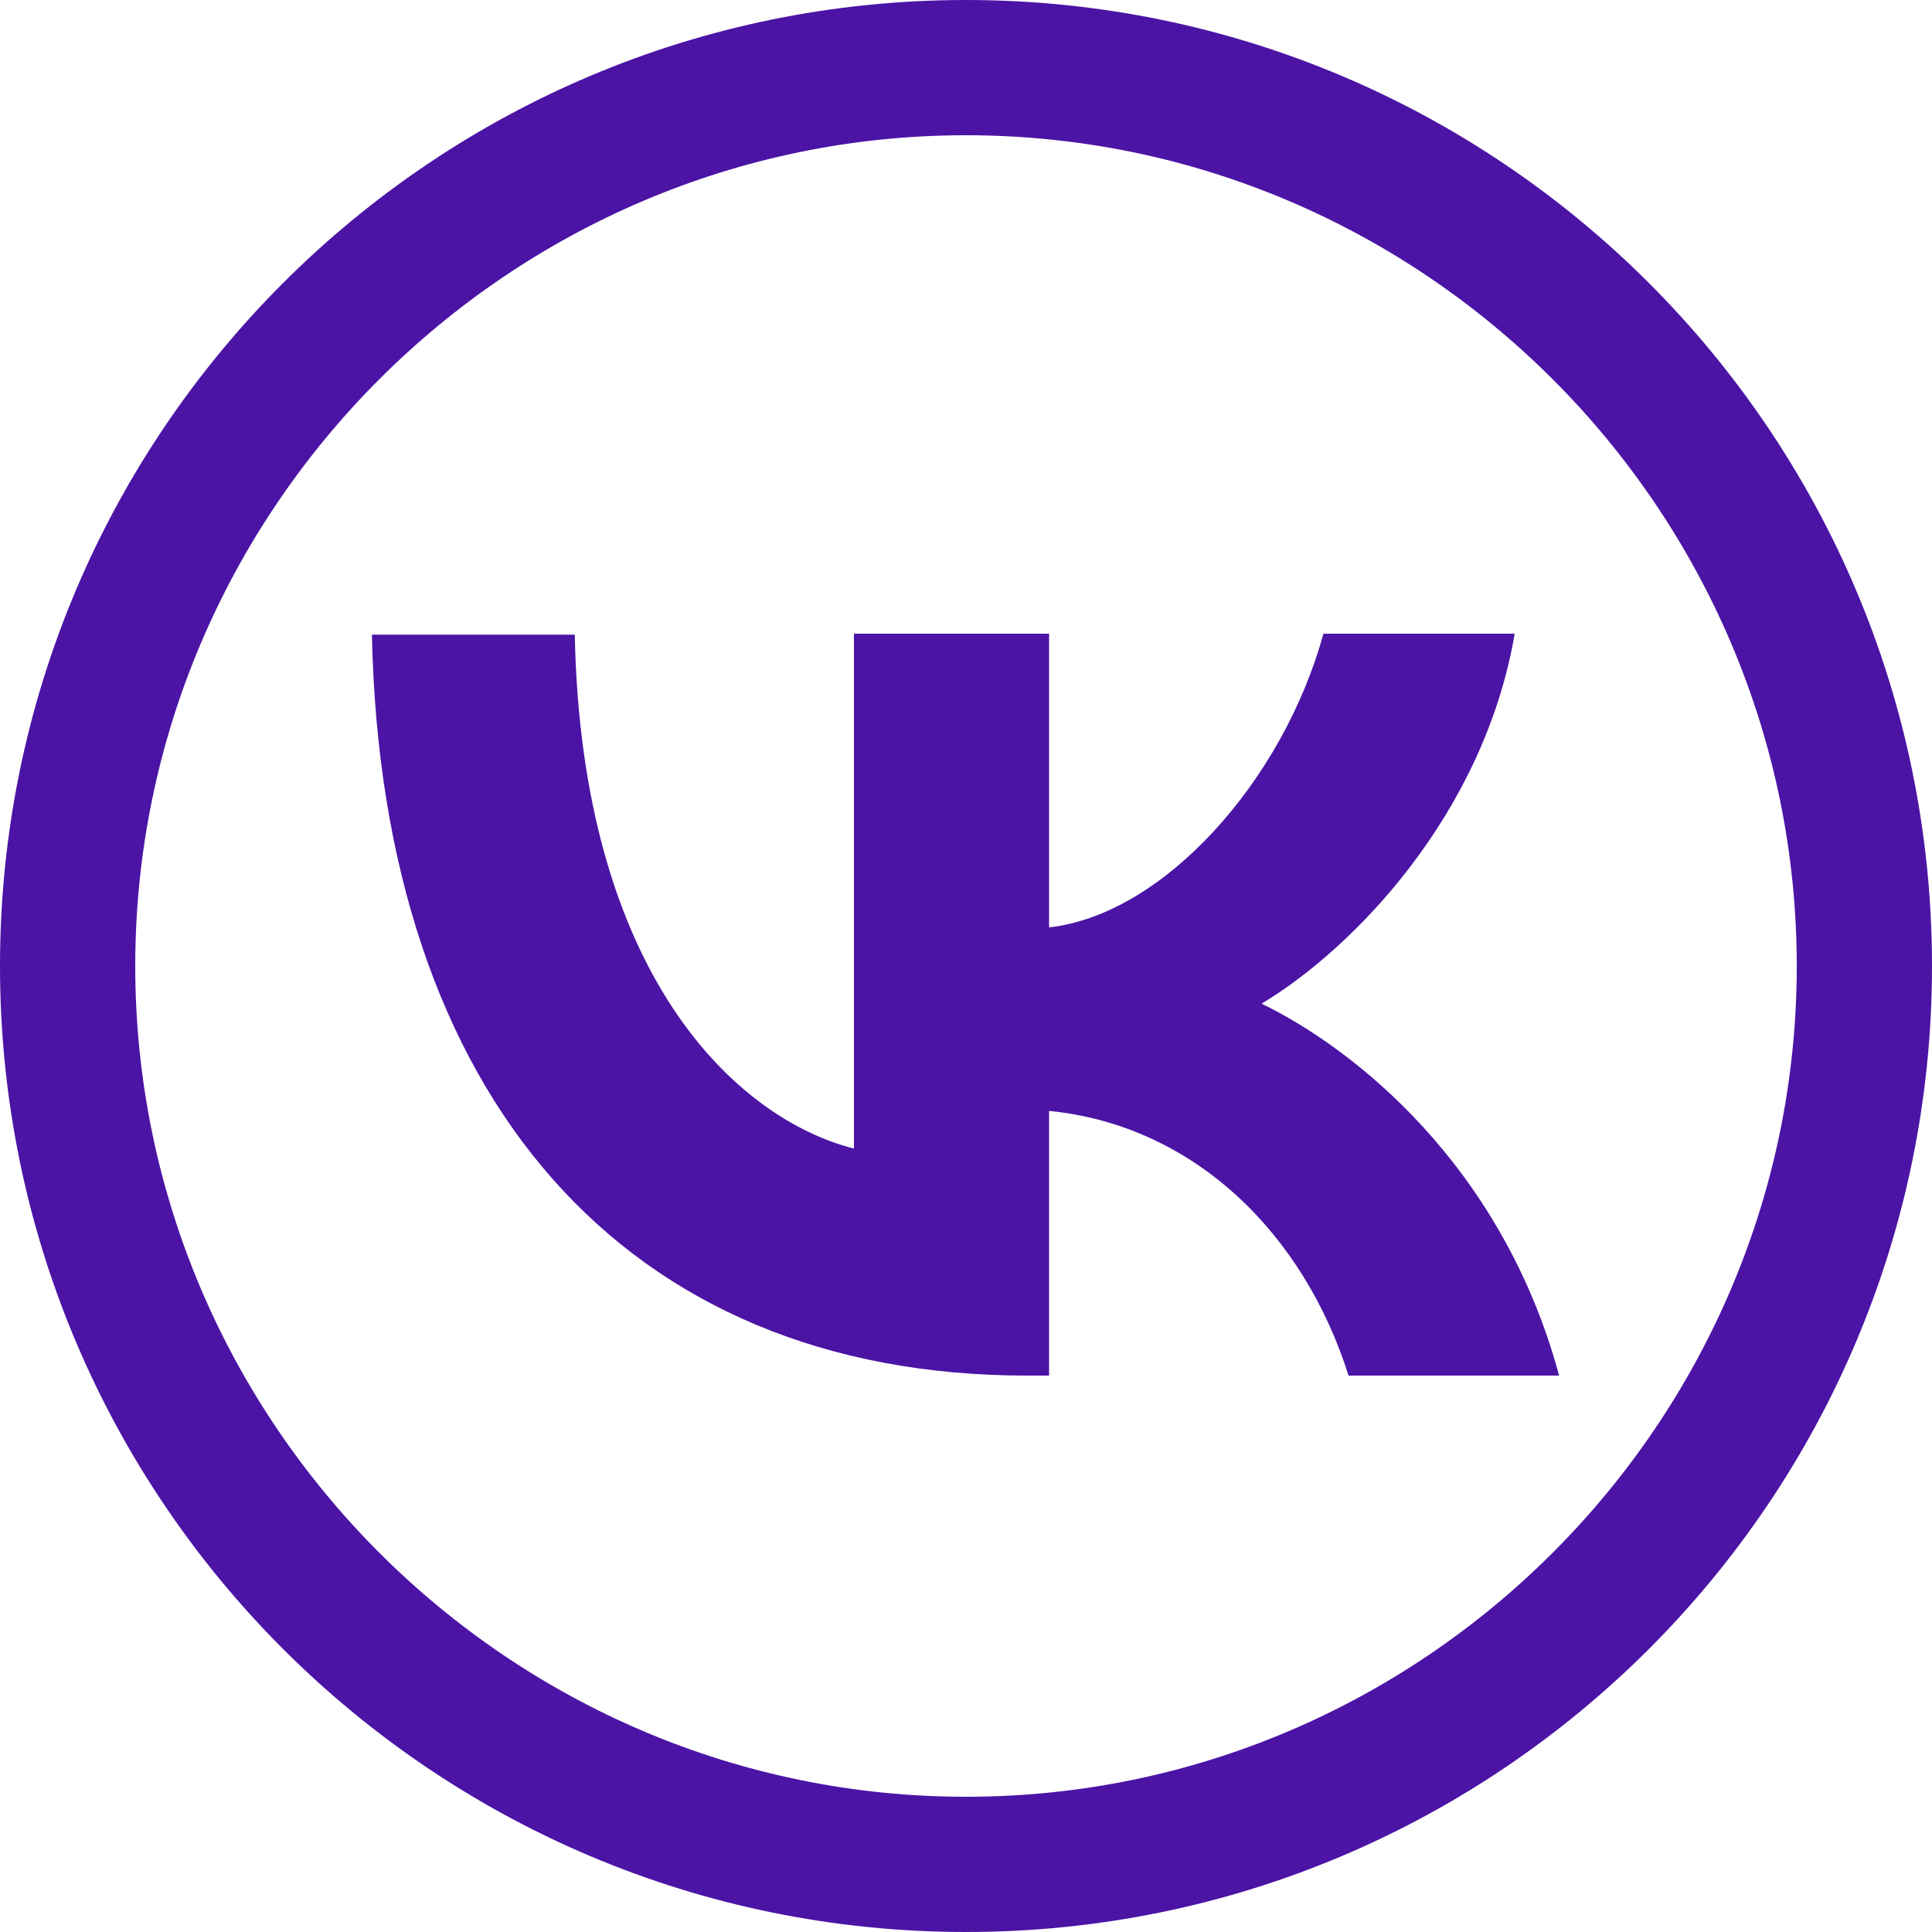
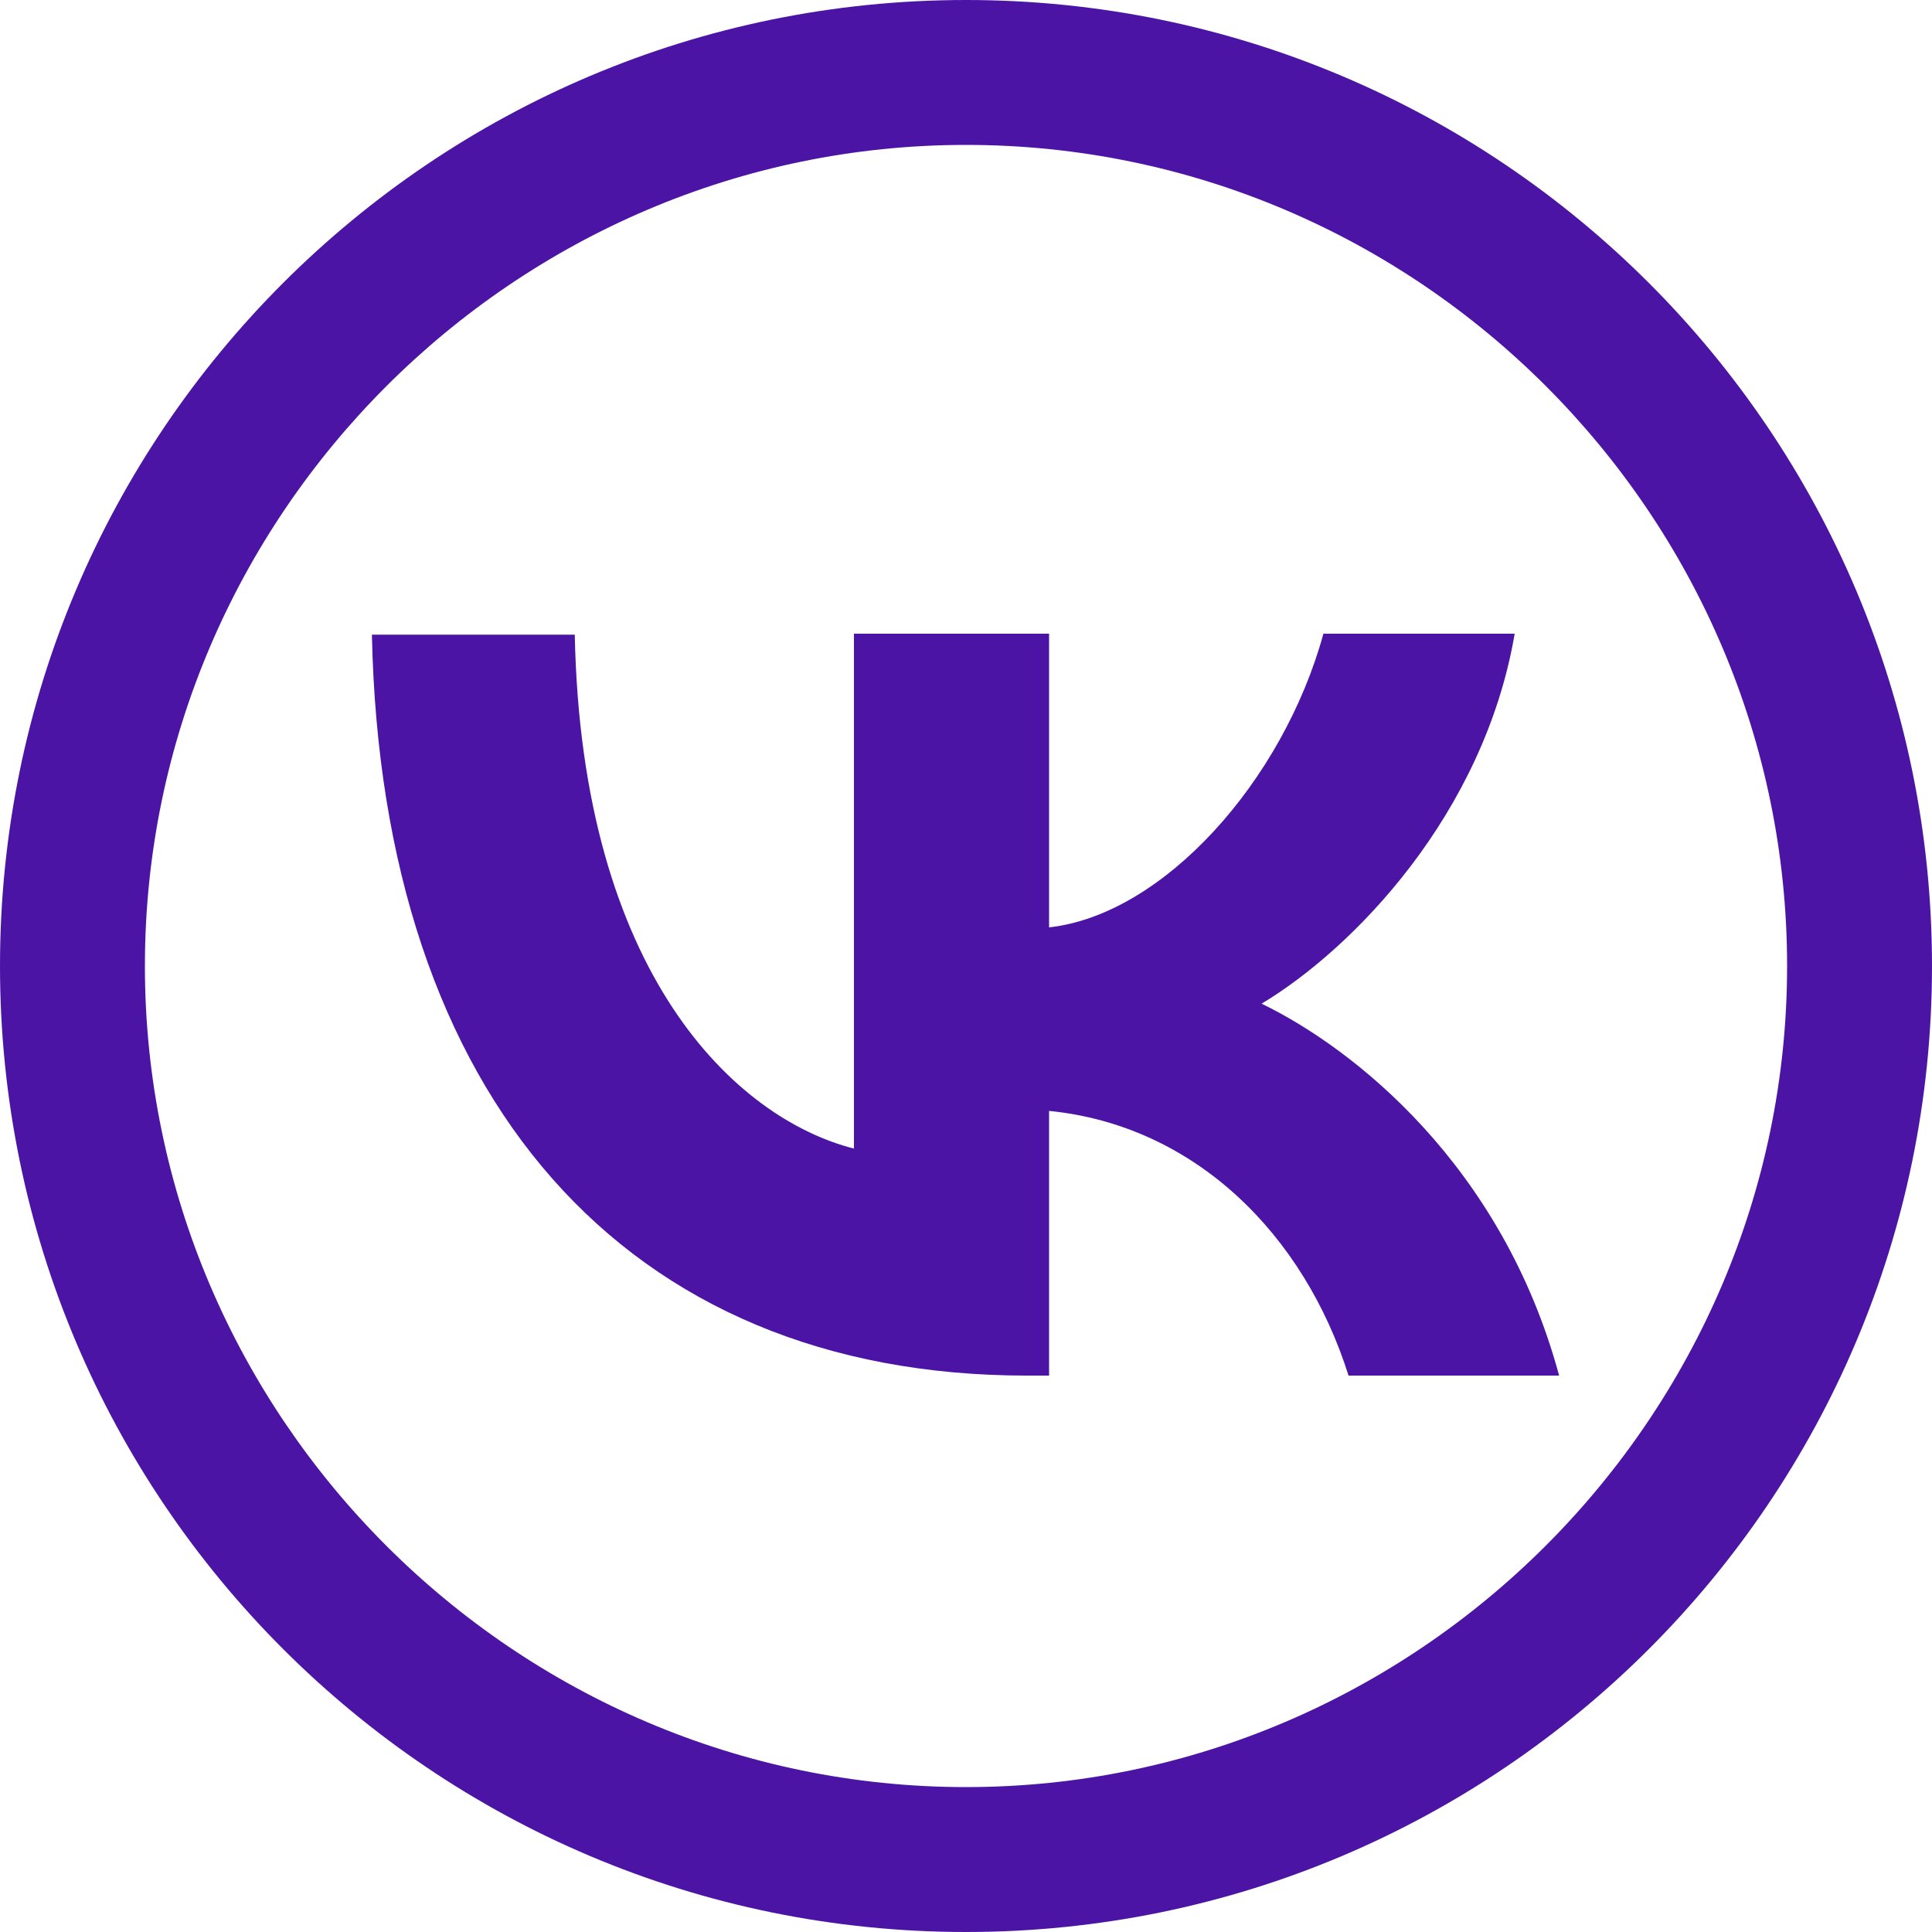
<svg xmlns="http://www.w3.org/2000/svg" version="1.1" id="Layer_1" x="0px" y="0px" viewBox="0 0 200 200" style="enable-background:new 0 0 200 200;" xml:space="preserve">
  <style type="text/css">
	.st0{fill:#4B14A5;}
</style>
  <g>
    <g>
-       <path class="st0" d="M100,14c47.3,0,86,38.7,86,86s-38.7,86-86,86s-86-38.7-86-86S52.7,14,100,14 M100,0C44.8,0,0,44.8,0,100    s44.8,100,100,100s100-44.8,100-100S155.2,0,100,0L100,0z" />
+       <path class="st0" d="M100,15c46.8,0,85,38.3,85,85s-38.3,85-85,85s-85-38.3-85-85S53.3,15,100,15 M100,0C44.8,0,0,44.8,0,100    s44.8,100,100,100s100-44.8,100-100S155.2,0,100,0L100,0z" />
    </g>
  </g>
  <path class="st0" d="M106.3,142.4c-41.6,0-66.8-28.8-67.8-76.7h21c0.7,35.2,16.7,50.1,28.9,53.2V65.6h20.2V96  c11.8-1.3,24.2-15.1,28.4-30.4h19.8c-3.2,18.7-16.7,32.6-26.2,38.3c9.5,4.6,24.9,16.7,30.8,38.5h-21.8c-4.6-14.6-15.9-25.9-31-27.4  v27.4H106.3z" />
</svg>
